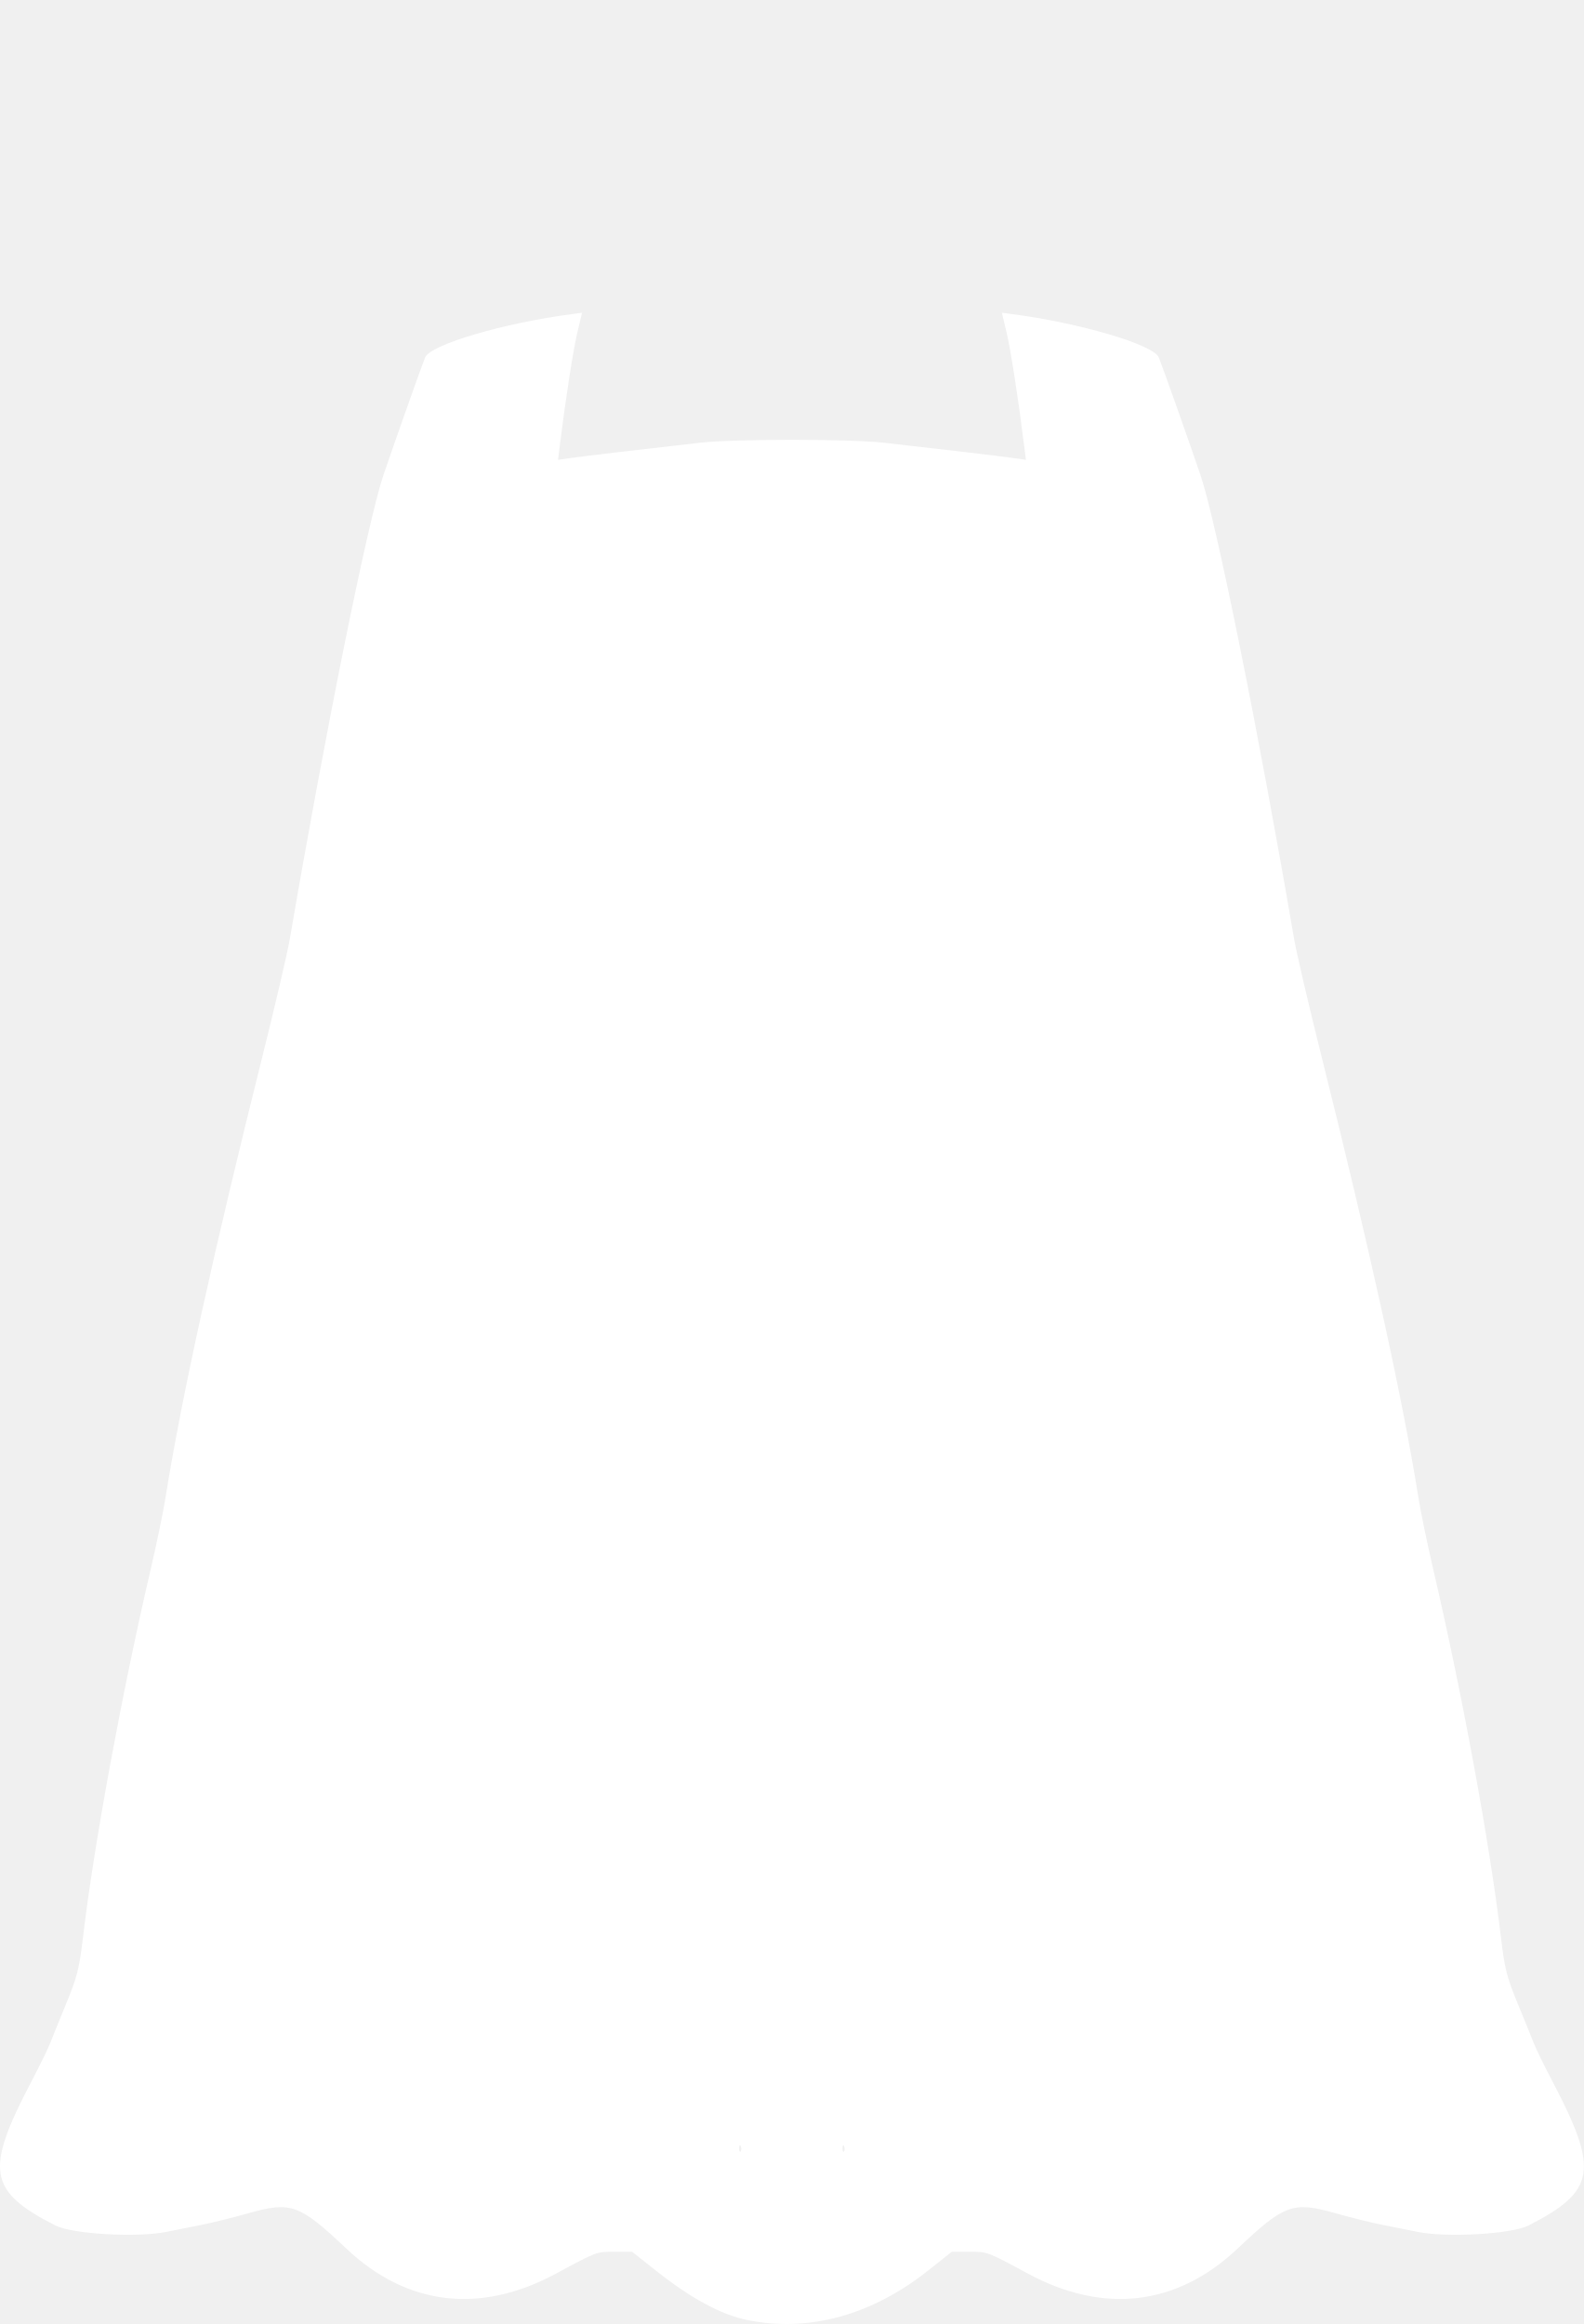
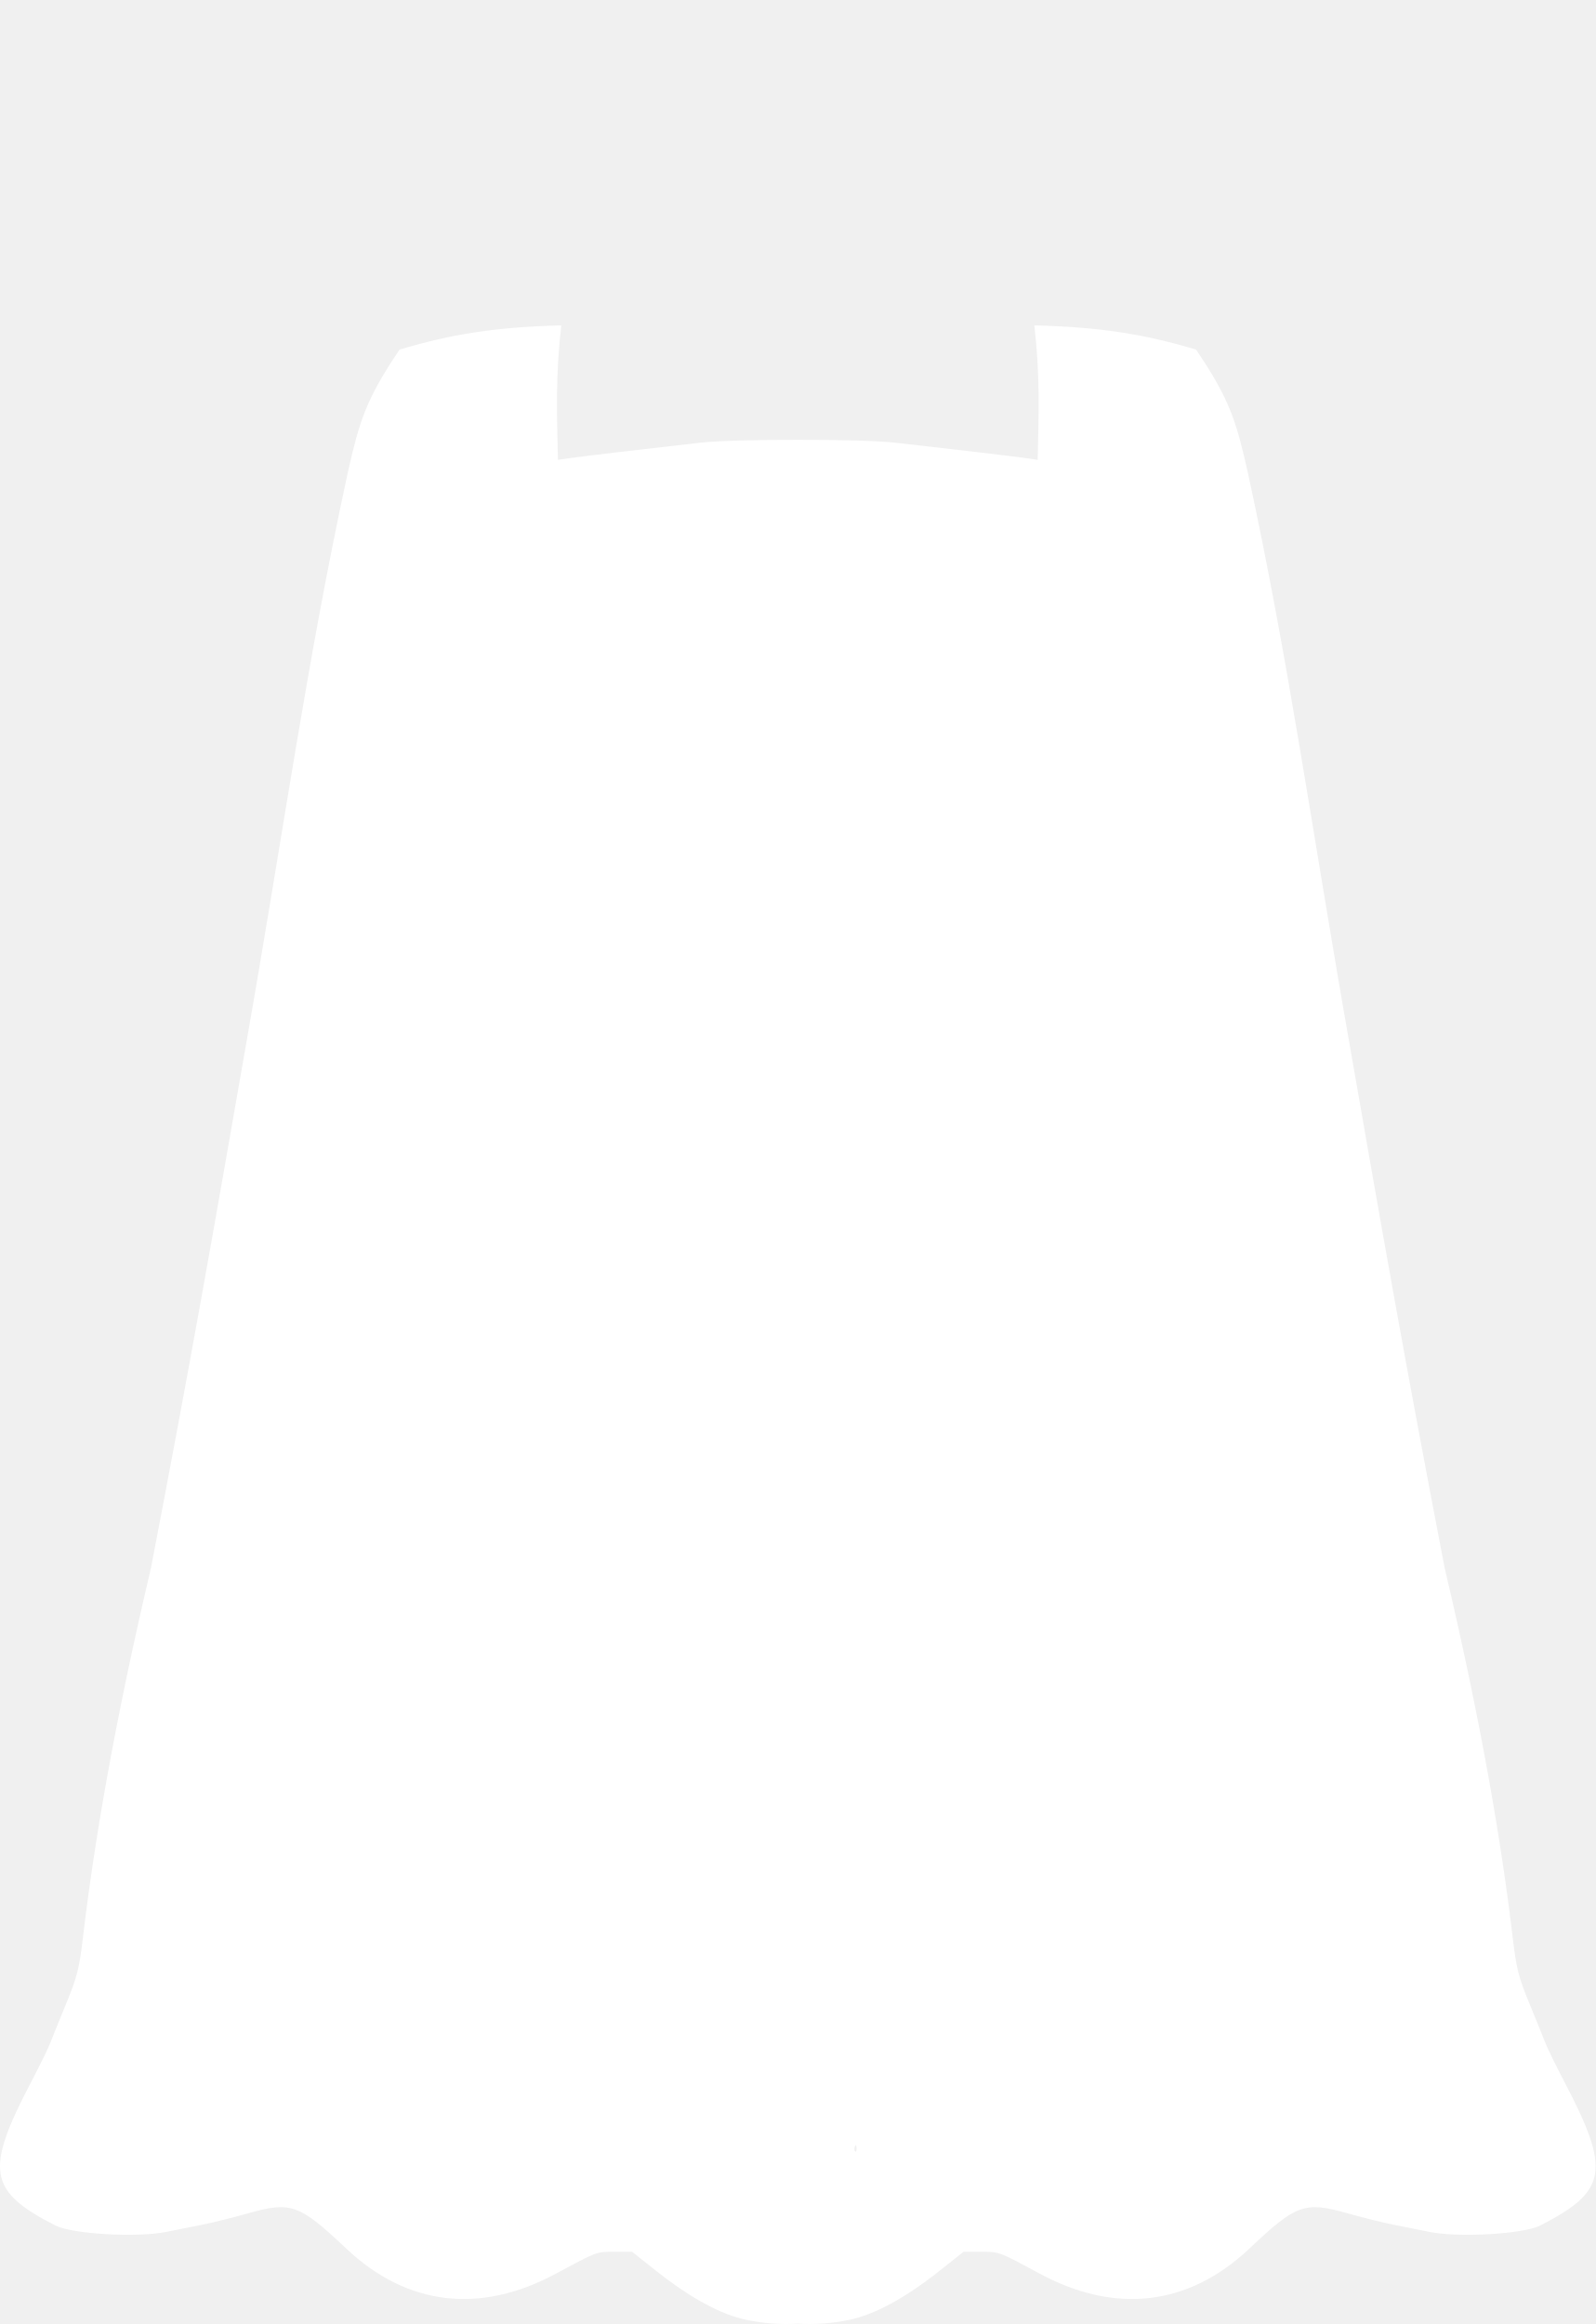
- <svg xmlns="http://www.w3.org/2000/svg" width="597.763" height="877.064" viewBox="0 0 158.158 232.056" version="1.1" id="svg5" xml:space="preserve">
+ <svg xmlns="http://www.w3.org/2000/svg" width="602.24" height="877.064" viewBox="0 0 159.343 232.056" version="1.1" id="svg5" xml:space="preserve">
  <defs id="defs2" />
-   <g id="layer1" transform="translate(-186.3052,-252.2547)">
-     <path style="display:inline;fill:#ffffff;stroke-width:0.265" d="m 260.894,483.908 c -2.603,-0.538 -5.64,-2.184 -9.108,-4.938 l -2.354,-1.869 h -1.759 c -1.845,0 -1.743,-0.038 -5.836,2.171 -7.586,4.094 -14.9,3.225 -20.947,-2.49 -4.692,-4.434 -5.528,-4.736 -9.783,-3.53 -1.563,0.443 -3.711,0.973 -4.775,1.178 -1.063,0.205 -2.588,0.509 -3.389,0.676 -2.904,0.604 -9.424,0.232 -11.113,-0.634 -6.709,-3.44 -7.052,-5.475 -2.413,-14.327 0.839,-1.601 1.685,-3.327 1.88,-3.836 0.195,-0.509 0.92,-2.297 1.611,-3.972 1.099,-2.665 1.309,-3.493 1.68,-6.615 1.112,-9.367 3.879,-24.396 6.795,-36.906 0.577,-2.474 1.228,-5.629 1.448,-7.011 1.553,-9.776 4.806,-24.593 9.641,-43.921 1.292,-5.166 2.543,-10.524 2.779,-11.906 3.505,-20.501 7.795,-41.757 9.347,-46.302 1.237,-3.624 3.738,-10.684 4.152,-11.72 0.513,-1.285 7.847,-3.45 14.712,-4.344 l 0.962,-0.125 -0.472,1.982 c -0.41,1.72 -1.159,6.553 -1.749,11.272 l -0.179,1.43 1.296,-0.187 c 1.252,-0.18 7.472,-0.914 12.938,-1.526 3.416,-0.383 14.841,-0.383 18.256,0 5.466,0.612 11.686,1.346 12.938,1.526 l 1.296,0.187 -0.179,-1.43 c -0.589,-4.719 -1.339,-9.552 -1.749,-11.272 l -0.472,-1.982 0.962,0.125 c 6.865,0.894 14.198,3.059 14.712,4.344 0.414,1.036 2.915,8.096 4.152,11.72 1.552,4.545 5.842,25.801 9.347,46.302 0.236,1.382 1.487,6.74 2.779,11.906 4.835,19.328 8.087,34.145 9.641,43.921 0.22,1.382 0.871,4.538 1.448,7.011 2.916,12.51 5.683,27.539 6.795,36.906 0.371,3.122 0.581,3.95 1.68,6.615 0.691,1.675 1.415,3.463 1.611,3.972 0.195,0.509 1.041,2.236 1.88,3.836 4.638,8.852 4.295,10.887 -2.413,14.327 -1.689,0.866 -8.209,1.238 -11.113,0.634 -0.8,-0.166 -2.325,-0.47 -3.389,-0.676 -1.063,-0.205 -3.212,-0.735 -4.775,-1.178 -4.256,-1.205 -5.092,-0.904 -9.783,3.53 -6.047,5.715 -13.361,6.584 -20.947,2.49 -4.094,-2.209 -3.991,-2.171 -5.836,-2.171 h -1.759 l -2.354,1.869 c -5.637,4.475 -11.967,6.203 -18.089,4.938 z m -0.62,-17.33 c -0.085,-0.211 -0.147,-0.148 -0.16,0.16 -0.011,0.279 0.051,0.435 0.139,0.347 0.088,-0.088 0.097,-0.316 0.021,-0.507 z m 10.319,0 c -0.085,-0.211 -0.147,-0.148 -0.16,0.16 -0.011,0.279 0.051,0.435 0.139,0.347 0.088,-0.088 0.097,-0.316 0.021,-0.507 z" id="path2009" />
+   <g id="layer1" transform="translate(-185.7129,-252.2547)">
+     <path style="display:inline;fill:#ffffff;stroke-width:0.265" d="m 128.314,262.807 c -6.527,0.163 -10.967,0.866 -16.148,2.418 -3.412,5.026 -4.029,7.232 -5.176,12.291 -4.155,19.159 -6.37,35.605 -10.197,57.311 -3.272,18.743 -5.411,31.038 -9.455,52.051 -3.726,15.814 -5.683,27.539 -6.795,36.906 -0.371,3.122 -0.581,3.95 -1.68,6.615 -0.691,1.675 -1.414,3.463 -1.609,3.973 -0.195,0.509 -1.042,2.235 -1.881,3.836 -4.638,8.852 -4.295,10.888 2.414,14.328 1.689,0.866 8.209,1.237 11.113,0.633 0.8,-0.166 2.325,-0.471 3.389,-0.676 1.063,-0.205 3.211,-0.735 4.773,-1.178 4.256,-1.205 5.092,-0.903 9.783,3.531 6.047,5.715 13.361,6.585 20.947,2.49 4.094,-2.209 3.991,-2.172 5.836,-2.172 h 1.76 l 2.354,1.869 c 3.469,2.754 6.507,4.4 9.109,4.938 1.685,0.348 3.385,0.469 5.082,0.369 1.697,0.1 3.397,-0.021 5.082,-0.369 2.603,-0.538 5.639,-2.184 9.107,-4.938 l 2.355,-1.869 h 1.758 c 1.845,0 1.742,-0.037 5.836,2.172 7.586,4.094 14.9,3.225 20.947,-2.49 4.692,-4.434 5.528,-4.737 9.783,-3.531 1.563,0.443 3.712,0.973 4.775,1.178 1.063,0.205 2.588,0.509 3.389,0.676 2.904,0.604 9.425,0.233 11.113,-0.633 6.709,-3.44 7.05,-5.476 2.412,-14.328 -0.839,-1.601 -1.684,-3.327 -1.879,-3.836 -0.195,-0.509 -0.921,-2.297 -1.611,-3.973 -1.099,-2.665 -1.309,-3.494 -1.68,-6.615 -1.112,-9.367 -3.069,-21.093 -6.795,-36.906 -4.044,-21.013 -6.182,-33.308 -9.453,-52.051 -3.827,-21.705 -6.043,-38.152 -10.197,-57.311 -1.147,-5.059 -1.764,-7.265 -5.176,-12.291 -5.181,-1.552 -9.621,-2.255 -16.148,-2.418 0.569,4.955 0.447,8.558 0.334,13.426 l -1.295,-0.186 c -1.252,-0.18 -7.474,-0.915 -12.939,-1.527 -1.799,-0.202 -5.817,-0.296 -9.719,-0.285 -3.902,-0.011 -7.922,0.084 -9.721,0.285 -5.466,0.612 -11.686,1.347 -12.938,1.527 l -1.297,0.186 c -0.113,-4.868 -0.233,-8.471 0.336,-13.426 z m 17.916,181.833 c -0.085,-0.211 -0.147,-0.148 -0.16,0.16 -0.011,0.279 0.051,0.435 0.139,0.347 0.088,-0.088 0.097,-0.316 0.021,-0.507 z m 11.406,0 c 0.085,-0.211 0.147,-0.148 0.16,0.16 0.011,0.279 -0.051,0.435 -0.139,0.347 -0.088,-0.088 -0.097,-0.316 -0.021,-0.507 z" id="path2009-7" class="UnoptimicedTransforms" transform="translate(113.4511,21.93777)" />
  </g>
</svg>
